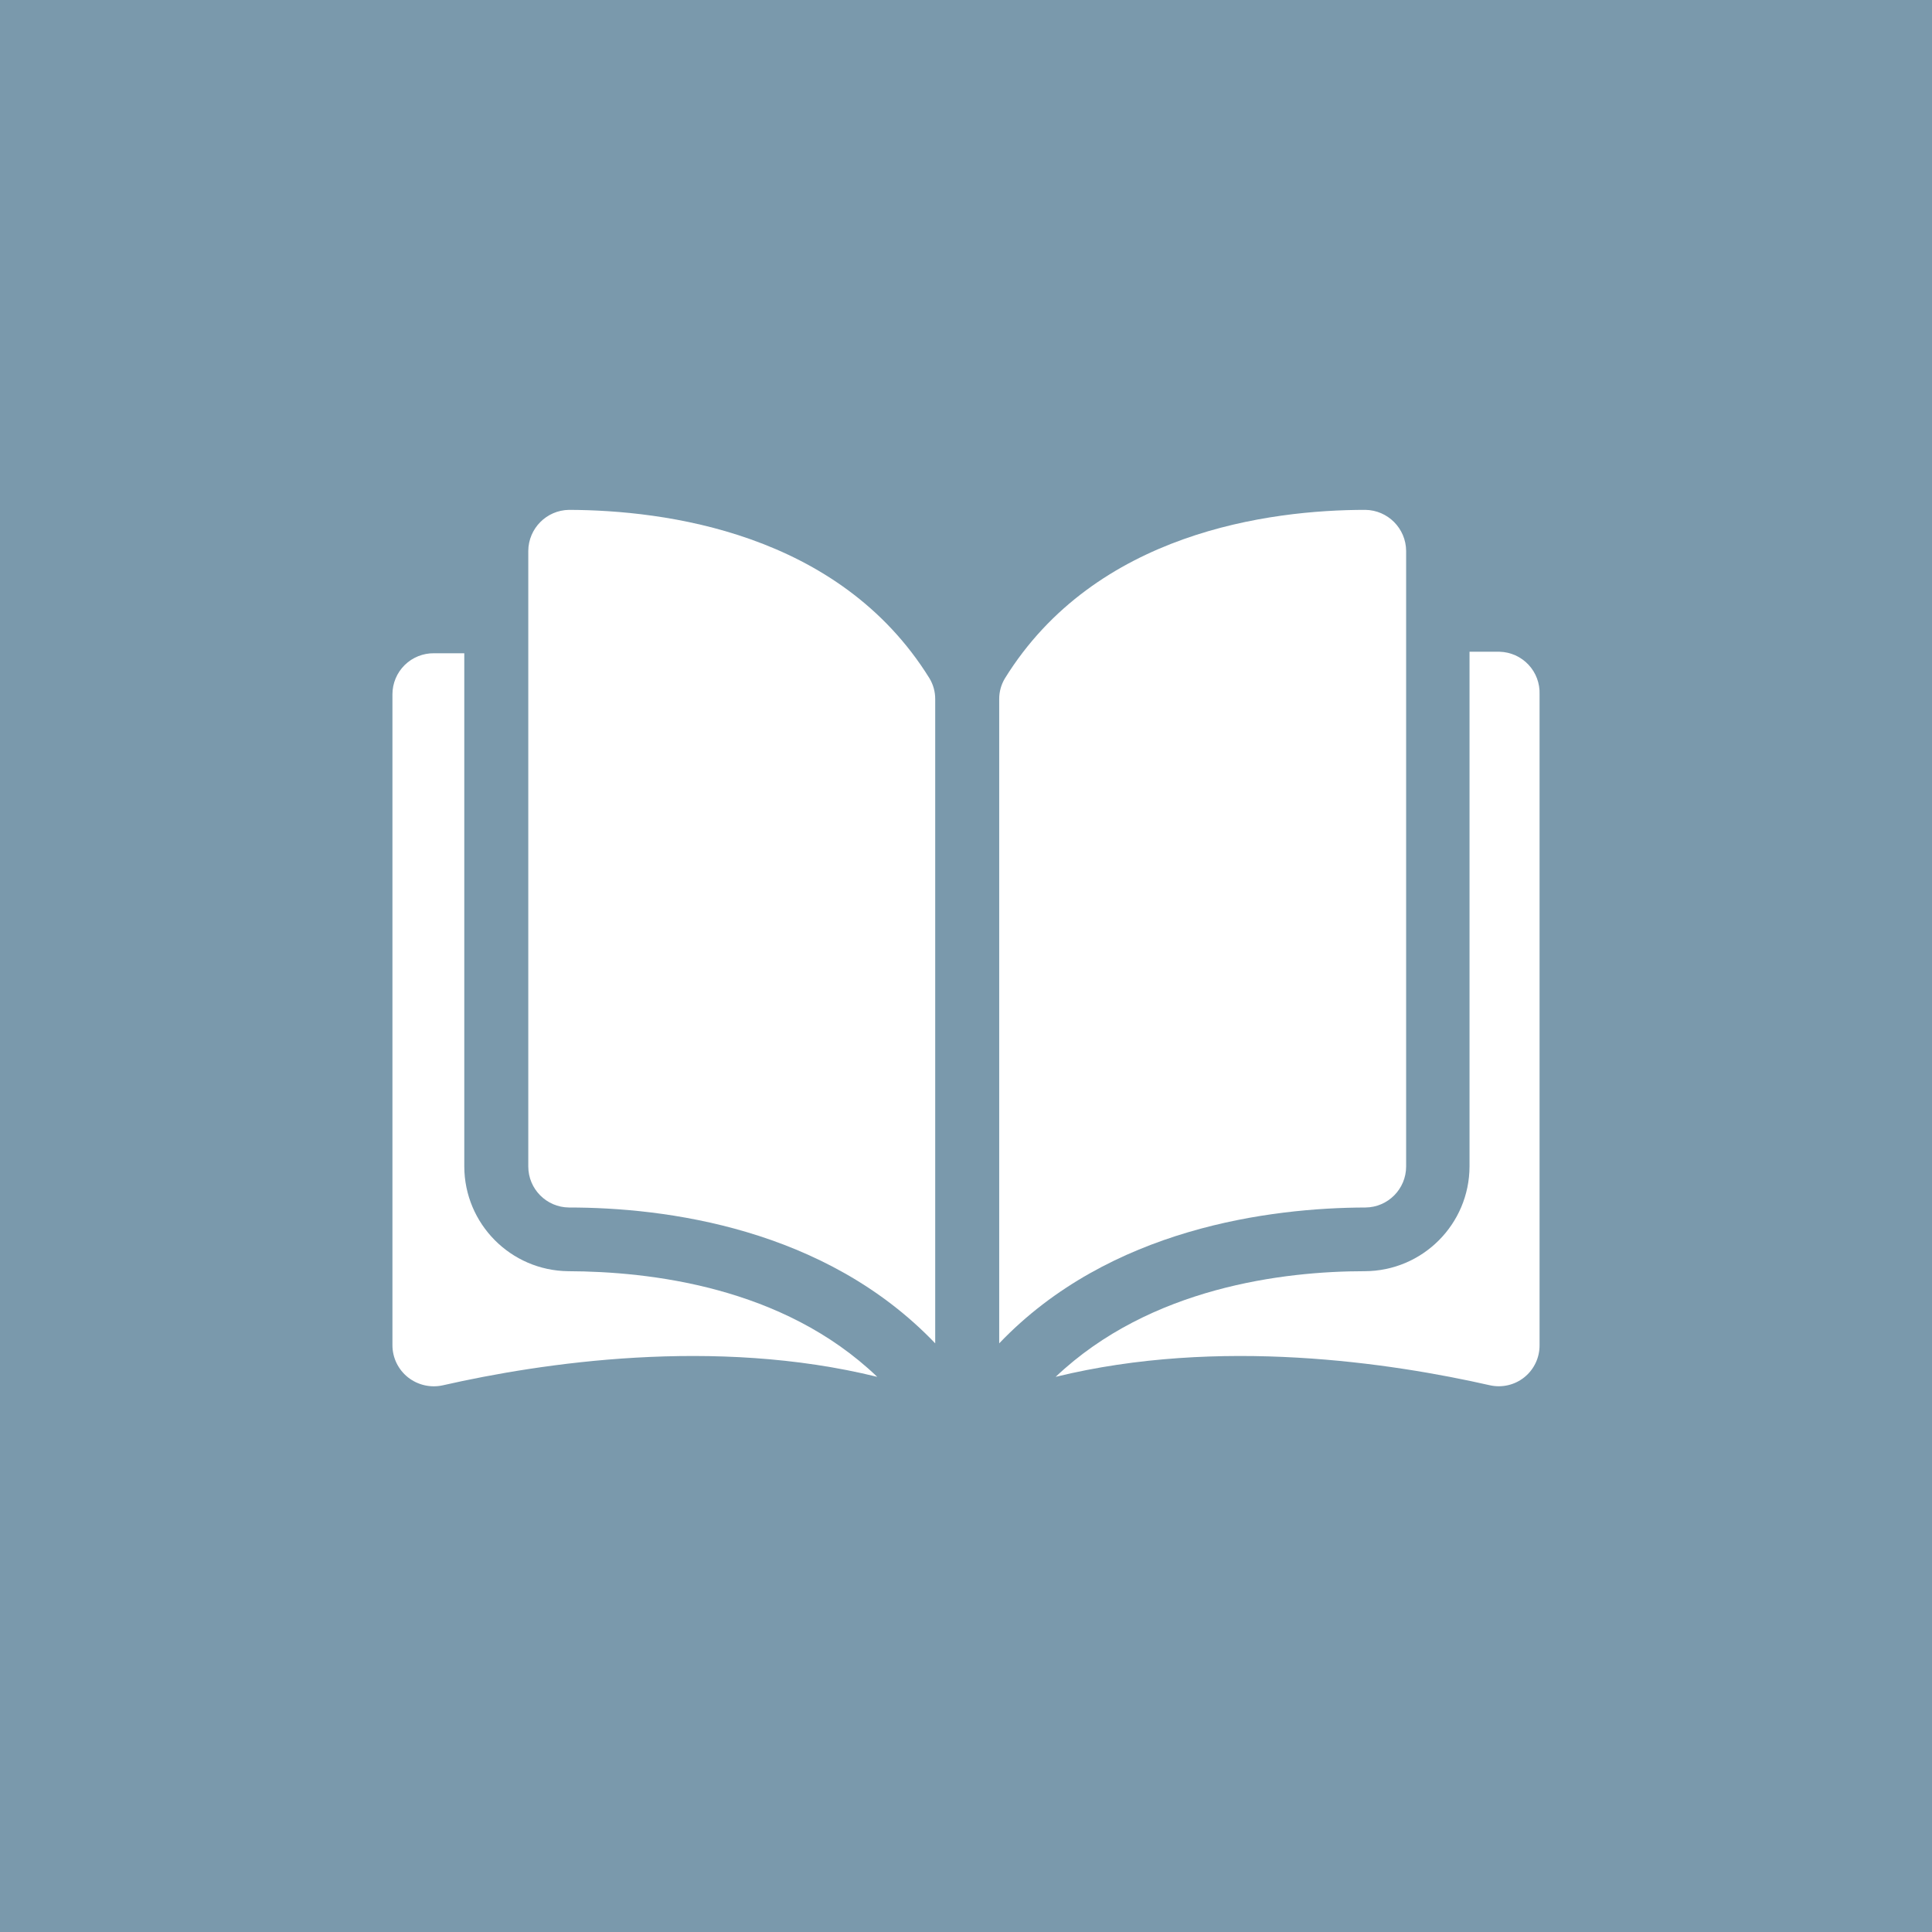
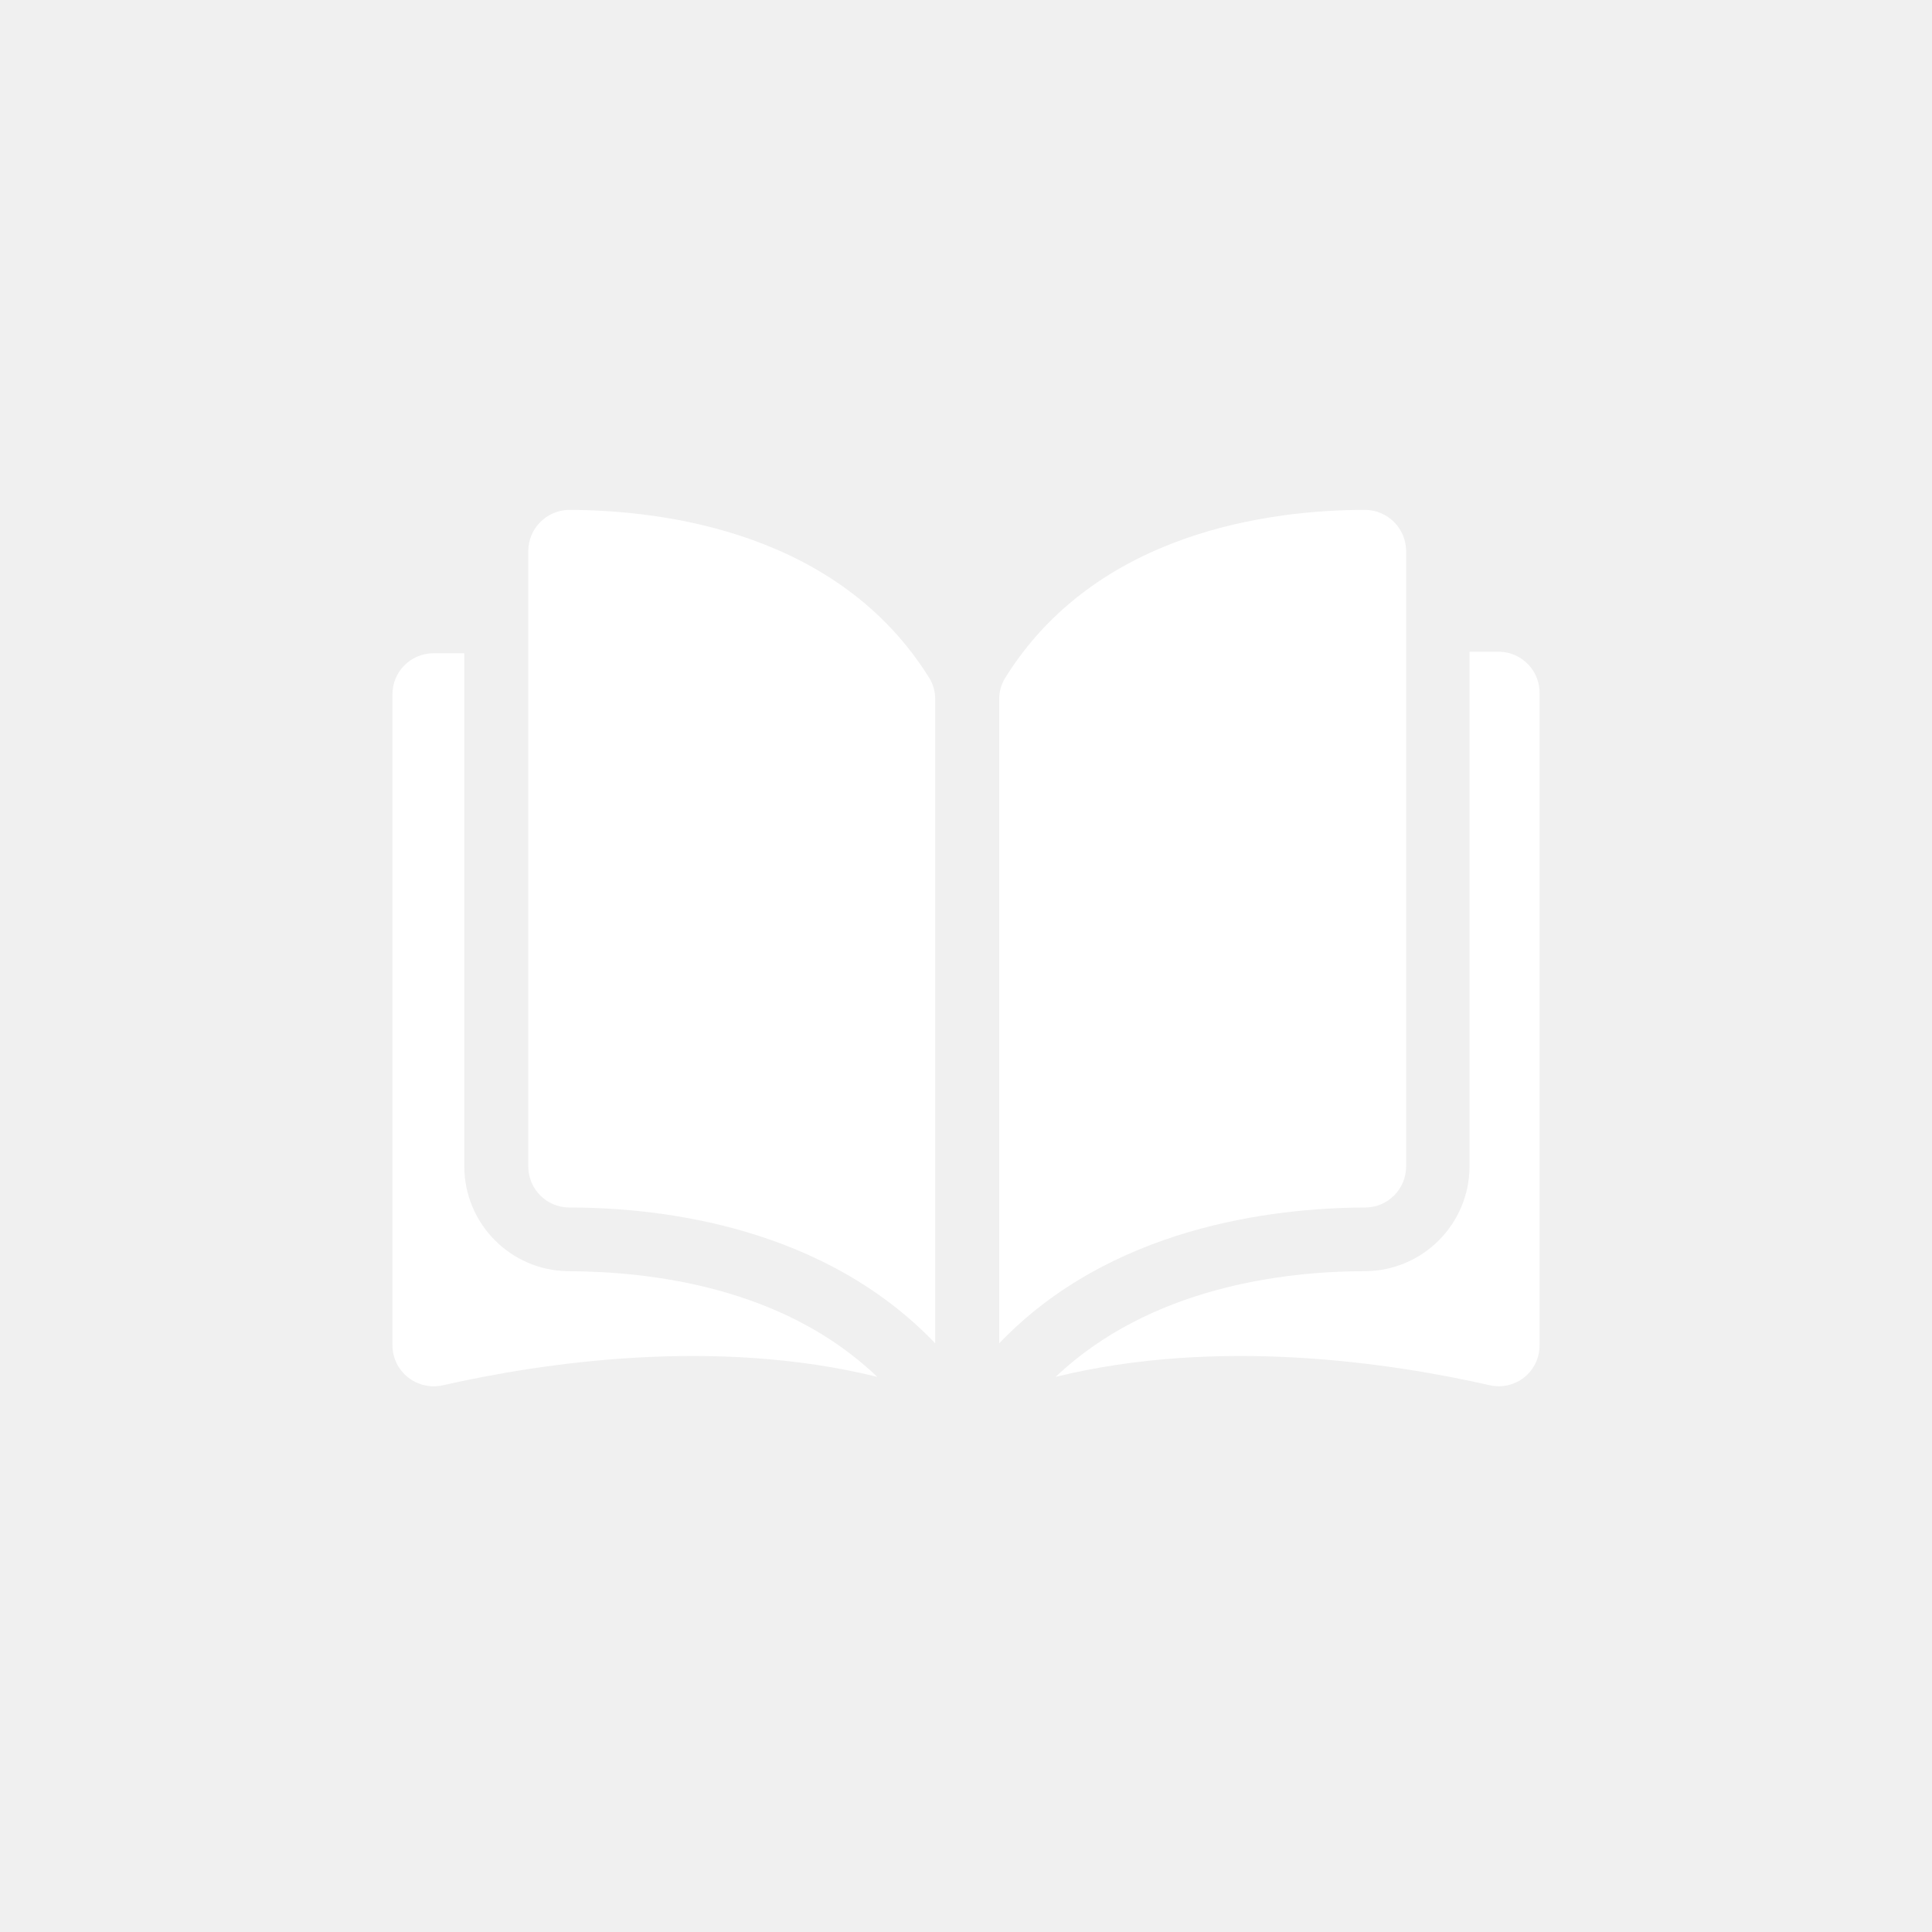
<svg xmlns="http://www.w3.org/2000/svg" id="Ebene_1" viewBox="0 0 64 64">
  <defs>
-     <style>.cls-1{fill:#7a99ac;}.cls-2{fill:#fff;}</style>
+     <style>.cls-1{fill:transparent;}.cls-2{fill:#fff;}</style>
  </defs>
  <rect class="cls-1" width="64" height="64" />
  <path class="cls-2" d="M18.85,16.89h0a1.37,1.37,0,0,0-1.35,1.36V38.64A1.36,1.36,0,0,0,18.85,40c3.17,0,8.47.67,12.13,4.5V23.16a1.32,1.32,0,0,0-.19-.69C27.79,17.63,22,16.9,18.85,16.89Z" />
  <path class="cls-2" d="M46.58,38.64V18.25a1.37,1.37,0,0,0-1.35-1.36h0c-3.17,0-8.94.74-11.94,5.58a1.32,1.32,0,0,0-.19.69V44.5c3.66-3.83,9-4.49,12.13-4.5A1.36,1.36,0,0,0,46.58,38.64Z" />
  <path class="cls-2" d="M49.68,21.59h-1V38.64a3.48,3.48,0,0,1-3.47,3.47c-2.68,0-7.11.53-10.24,3.5,5.42-1.33,11.13-.46,14.39.28A1.35,1.35,0,0,0,51,44.56V23A1.36,1.36,0,0,0,49.68,21.59Z" />
  <path class="cls-2" d="M15.38,38.64v-17h-1A1.36,1.36,0,0,0,13,23V44.56a1.36,1.36,0,0,0,.52,1.07,1.38,1.38,0,0,0,1.15.26c3.26-.74,9-1.61,14.39-.28-3.13-3-7.56-3.49-10.24-3.5A3.48,3.48,0,0,1,15.38,38.64Z" />
</svg>
